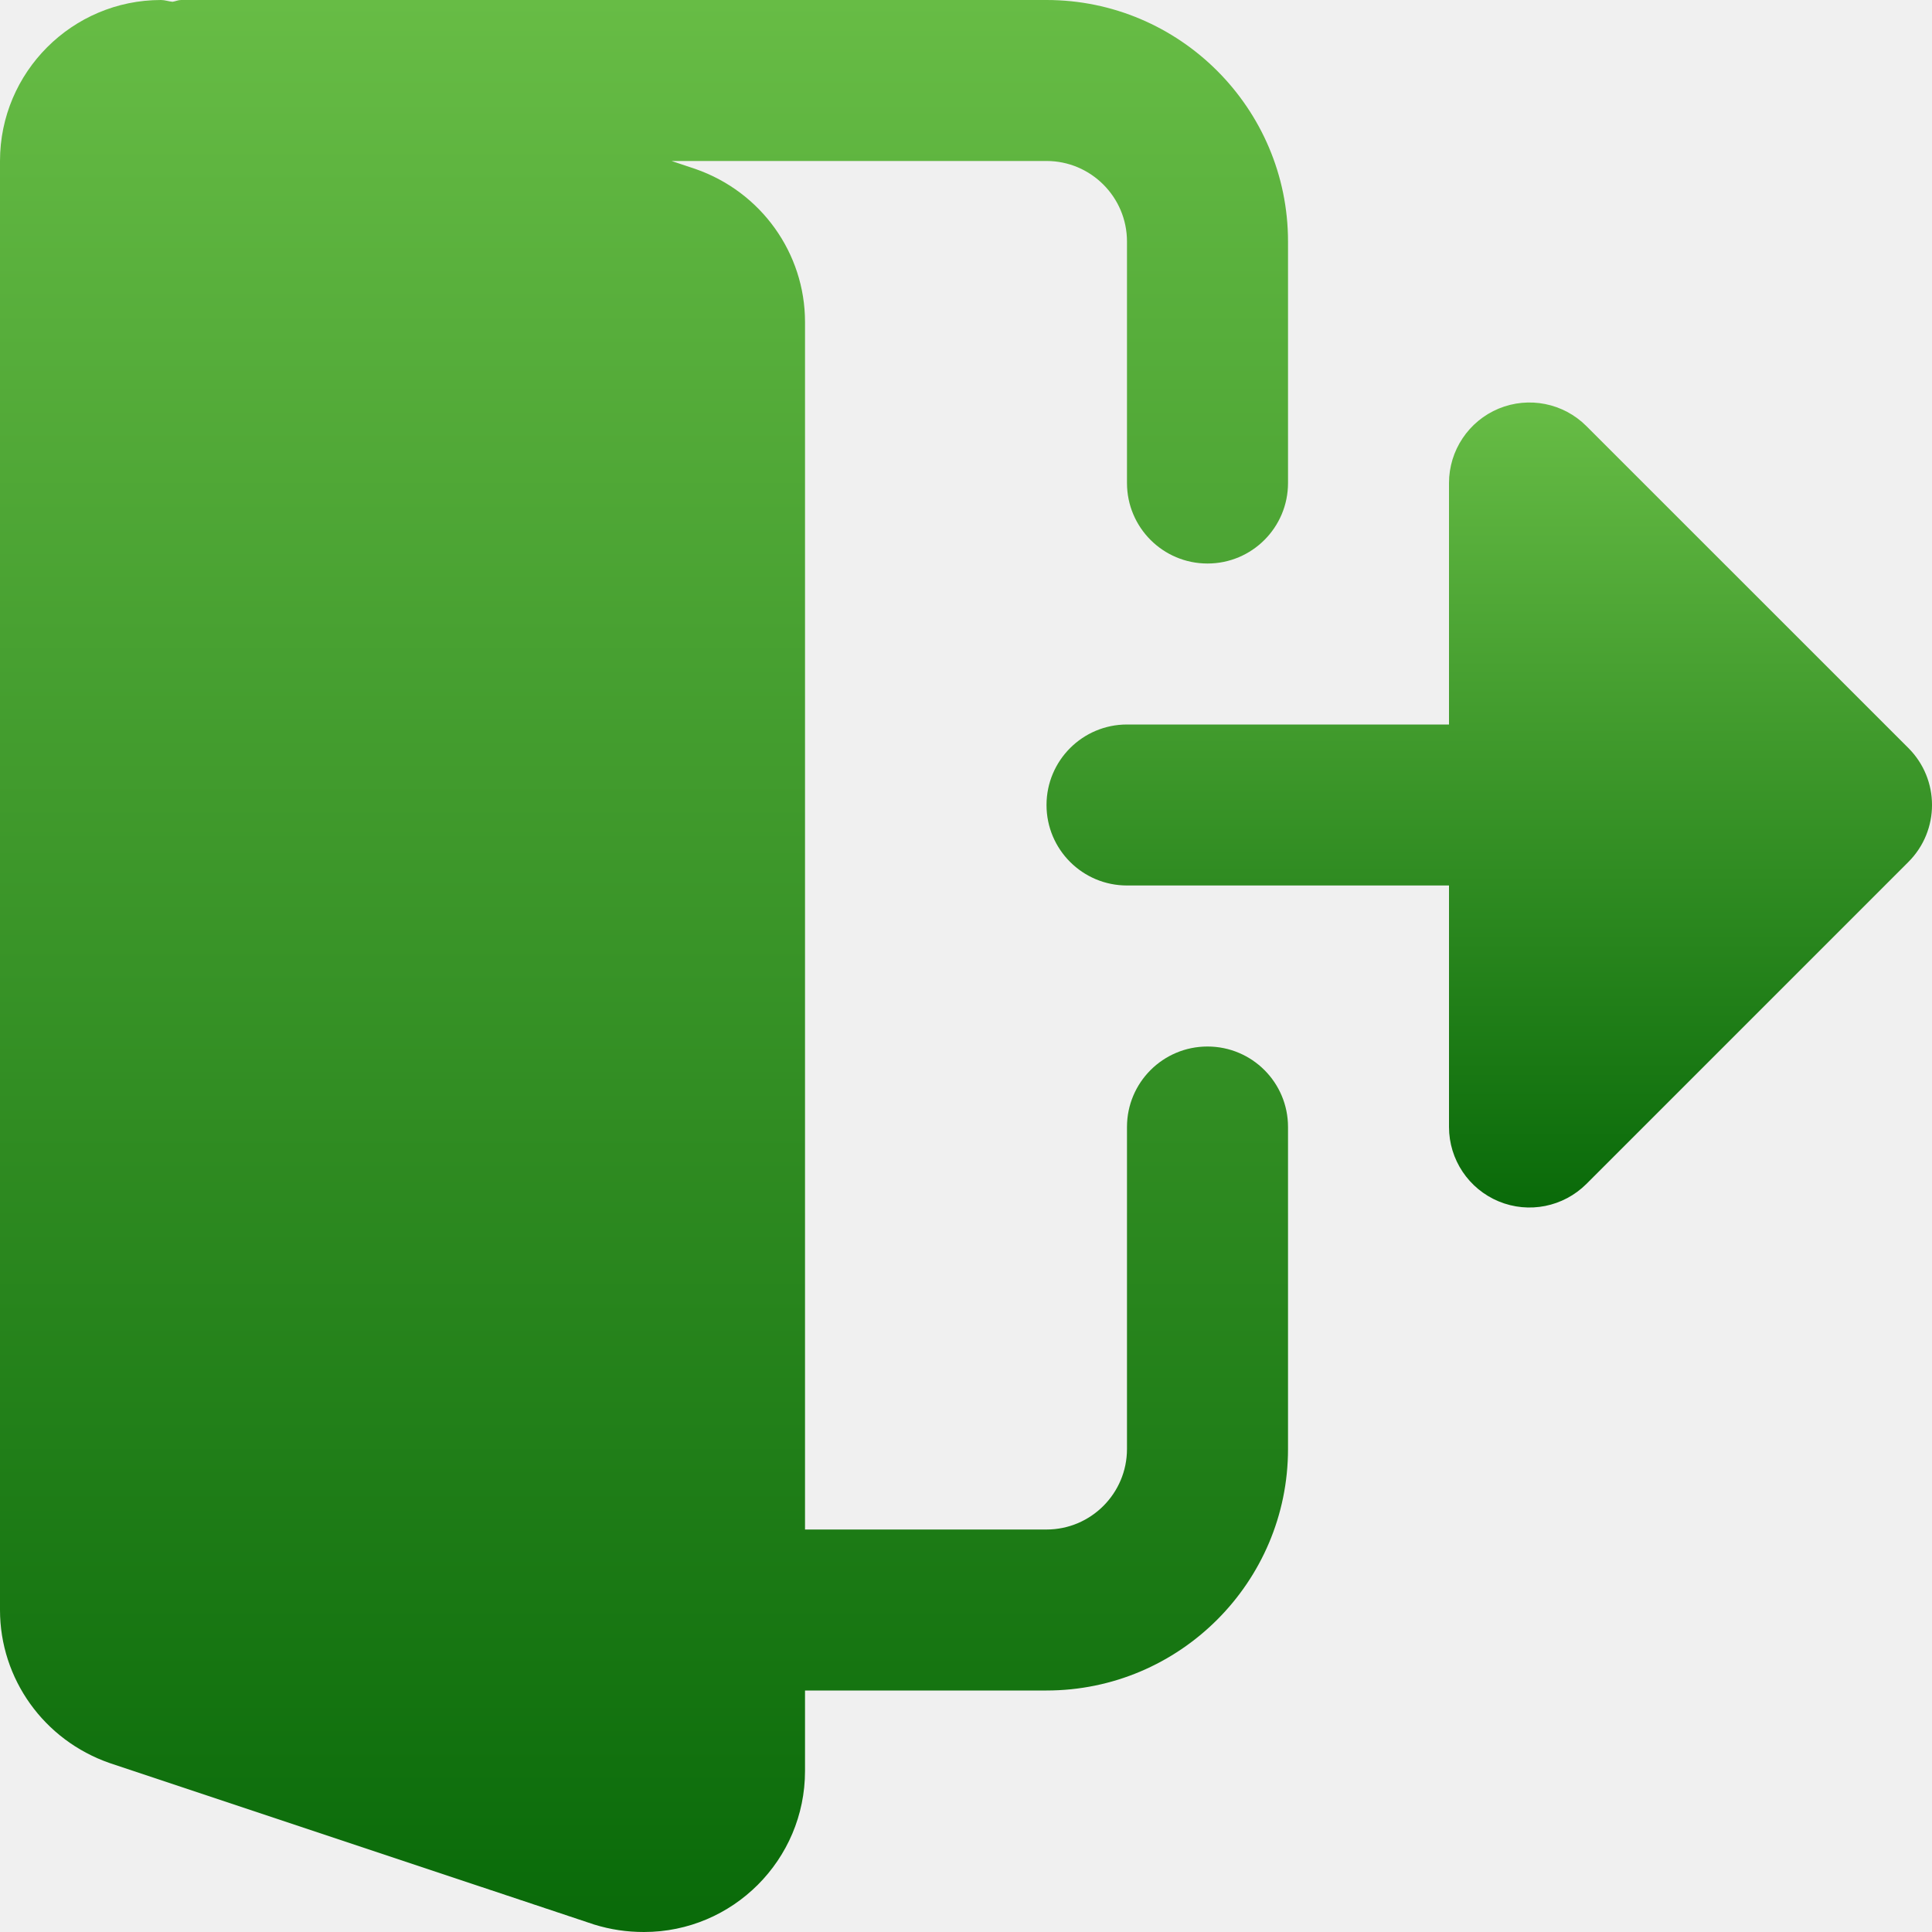
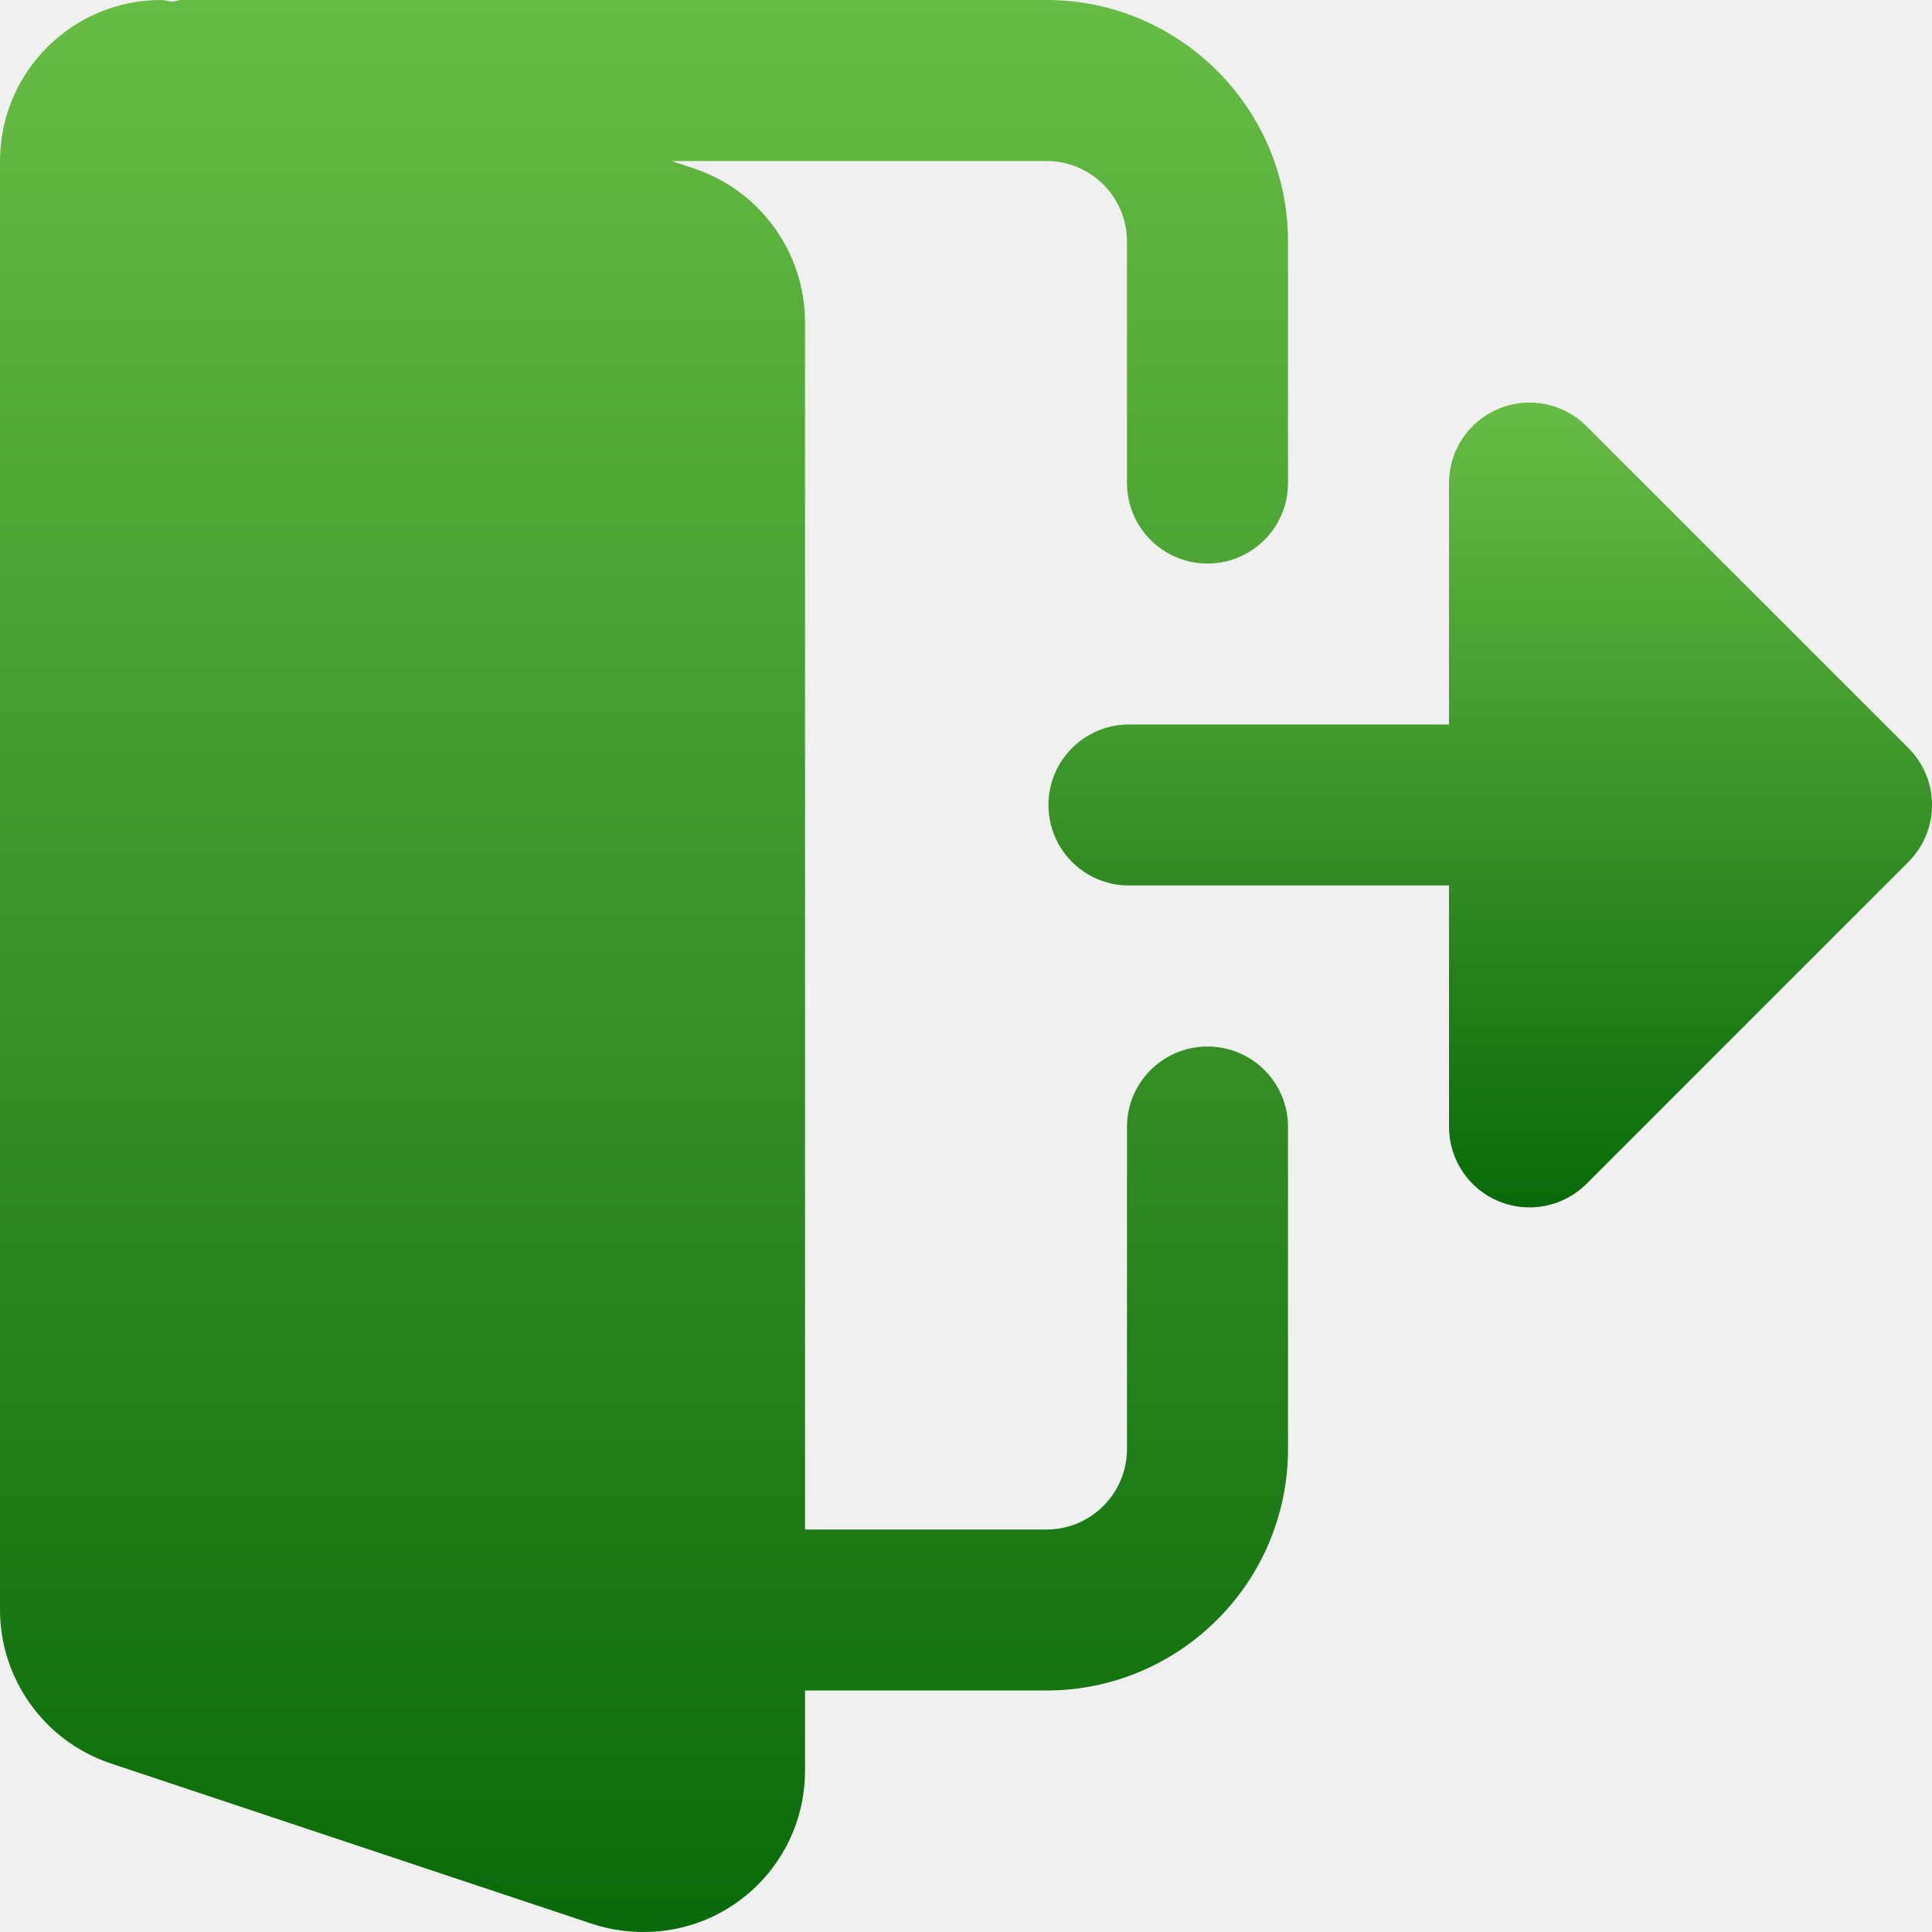
- <svg xmlns="http://www.w3.org/2000/svg" width="40" height="40" viewBox="0 0 40 40" fill="none">
-   <g clip-path="url(#clip0_210_132)">
-     <path d="M25 21.667C24.078 21.667 23.333 22.413 23.333 23.333V30C23.333 30.918 22.587 31.667 21.667 31.667H16.667V6.667C16.667 5.243 15.76 3.972 14.397 3.498L13.903 3.333H21.667C22.587 3.333 23.333 4.082 23.333 5V10C23.333 10.92 24.078 11.667 25 11.667C25.922 11.667 26.667 10.92 26.667 10V5C26.667 2.243 24.423 0 21.667 0H3.75C3.687 0 3.633 0.028 3.572 0.037C3.492 0.03 3.415 0 3.333 0C1.495 0 0 1.495 0 3.333V33.333C0 34.757 0.907 36.028 2.27 36.502L12.3 39.845C12.64 39.95 12.978 40 13.333 40C15.172 40 16.667 38.505 16.667 36.667V35H21.667C24.423 35 26.667 32.757 26.667 30V23.333C26.667 22.413 25.922 21.667 25 21.667Z" fill="url(#paint0_linear_210_132)" />
-     <path d="M39.512 15.488L32.845 8.822C32.368 8.345 31.652 8.202 31.028 8.46C30.407 8.718 30 9.327 30 10V15H23.333C22.413 15 21.667 15.747 21.667 16.667C21.667 17.587 22.413 18.333 23.333 18.333H30V23.333C30 24.007 30.407 24.615 31.028 24.873C31.652 25.132 32.368 24.988 32.845 24.512L39.512 17.845C40.163 17.193 40.163 16.14 39.512 15.488Z" fill="url(#paint1_linear_210_132)" />
+ <svg xmlns="http://www.w3.org/2000/svg" width="40" height="40" fill="none">
+   <g clip-path="url(#a)">
+     <path d="M25 21.667c-.922 0-1.667.746-1.667 1.666V30c0 .918-.746 1.667-1.666 1.667h-5v-25a3.36 3.36 0 0 0-2.27-3.169l-.494-.165h7.764c.92 0 1.666.749 1.666 1.667v5a1.666 1.666 0 1 0 3.334 0V5c0-2.757-2.244-5-5-5H3.75c-.063 0-.117.028-.178.037C3.492.03 3.415 0 3.333 0A3.337 3.337 0 0 0 0 3.333v30a3.36 3.36 0 0 0 2.27 3.169l10.03 3.343c.34.105.678.155 1.033.155a3.337 3.337 0 0 0 3.334-3.333V35h5c2.756 0 5-2.243 5-5v-6.667c0-.92-.745-1.666-1.667-1.666Z" fill="url(#b)" />
+     <path d="m39.512 15.488-6.667-6.666A1.667 1.667 0 0 0 30 10v5h-6.667a1.667 1.667 0 0 0 0 3.333H30v5a1.667 1.667 0 0 0 2.845 1.178l6.667-6.666a1.665 1.665 0 0 0 0-2.357Z" fill="url(#c)" />
  </g>
  <defs>
-     <linearGradient id="paint0_linear_210_132" x1="13.333" y1="0" x2="13.333" y2="40" gradientUnits="userSpaceOnUse">
+     <linearGradient id="b" x1="13.333" y1="0" x2="13.333" y2="40" gradientUnits="userSpaceOnUse">
      <stop stop-color="#67BC45" />
      <stop offset="1" stop-color="#096A09" />
    </linearGradient>
-     <linearGradient id="paint1_linear_210_132" x1="30.834" y1="8.333" x2="30.834" y2="25" gradientUnits="userSpaceOnUse">
+     <linearGradient id="c" x1="30.834" y1="8.333" x2="30.834" y2="25" gradientUnits="userSpaceOnUse">
      <stop stop-color="#67BC45" />
      <stop offset="1" stop-color="#096A09" />
    </linearGradient>
-     <clipPath id="clip0_210_132">
-       <rect width="40" height="40" fill="white" />
+     <clipPath id="a">
+       <path fill="#fff" d="M0 0h40v40H0z" />
    </clipPath>
  </defs>
</svg>
